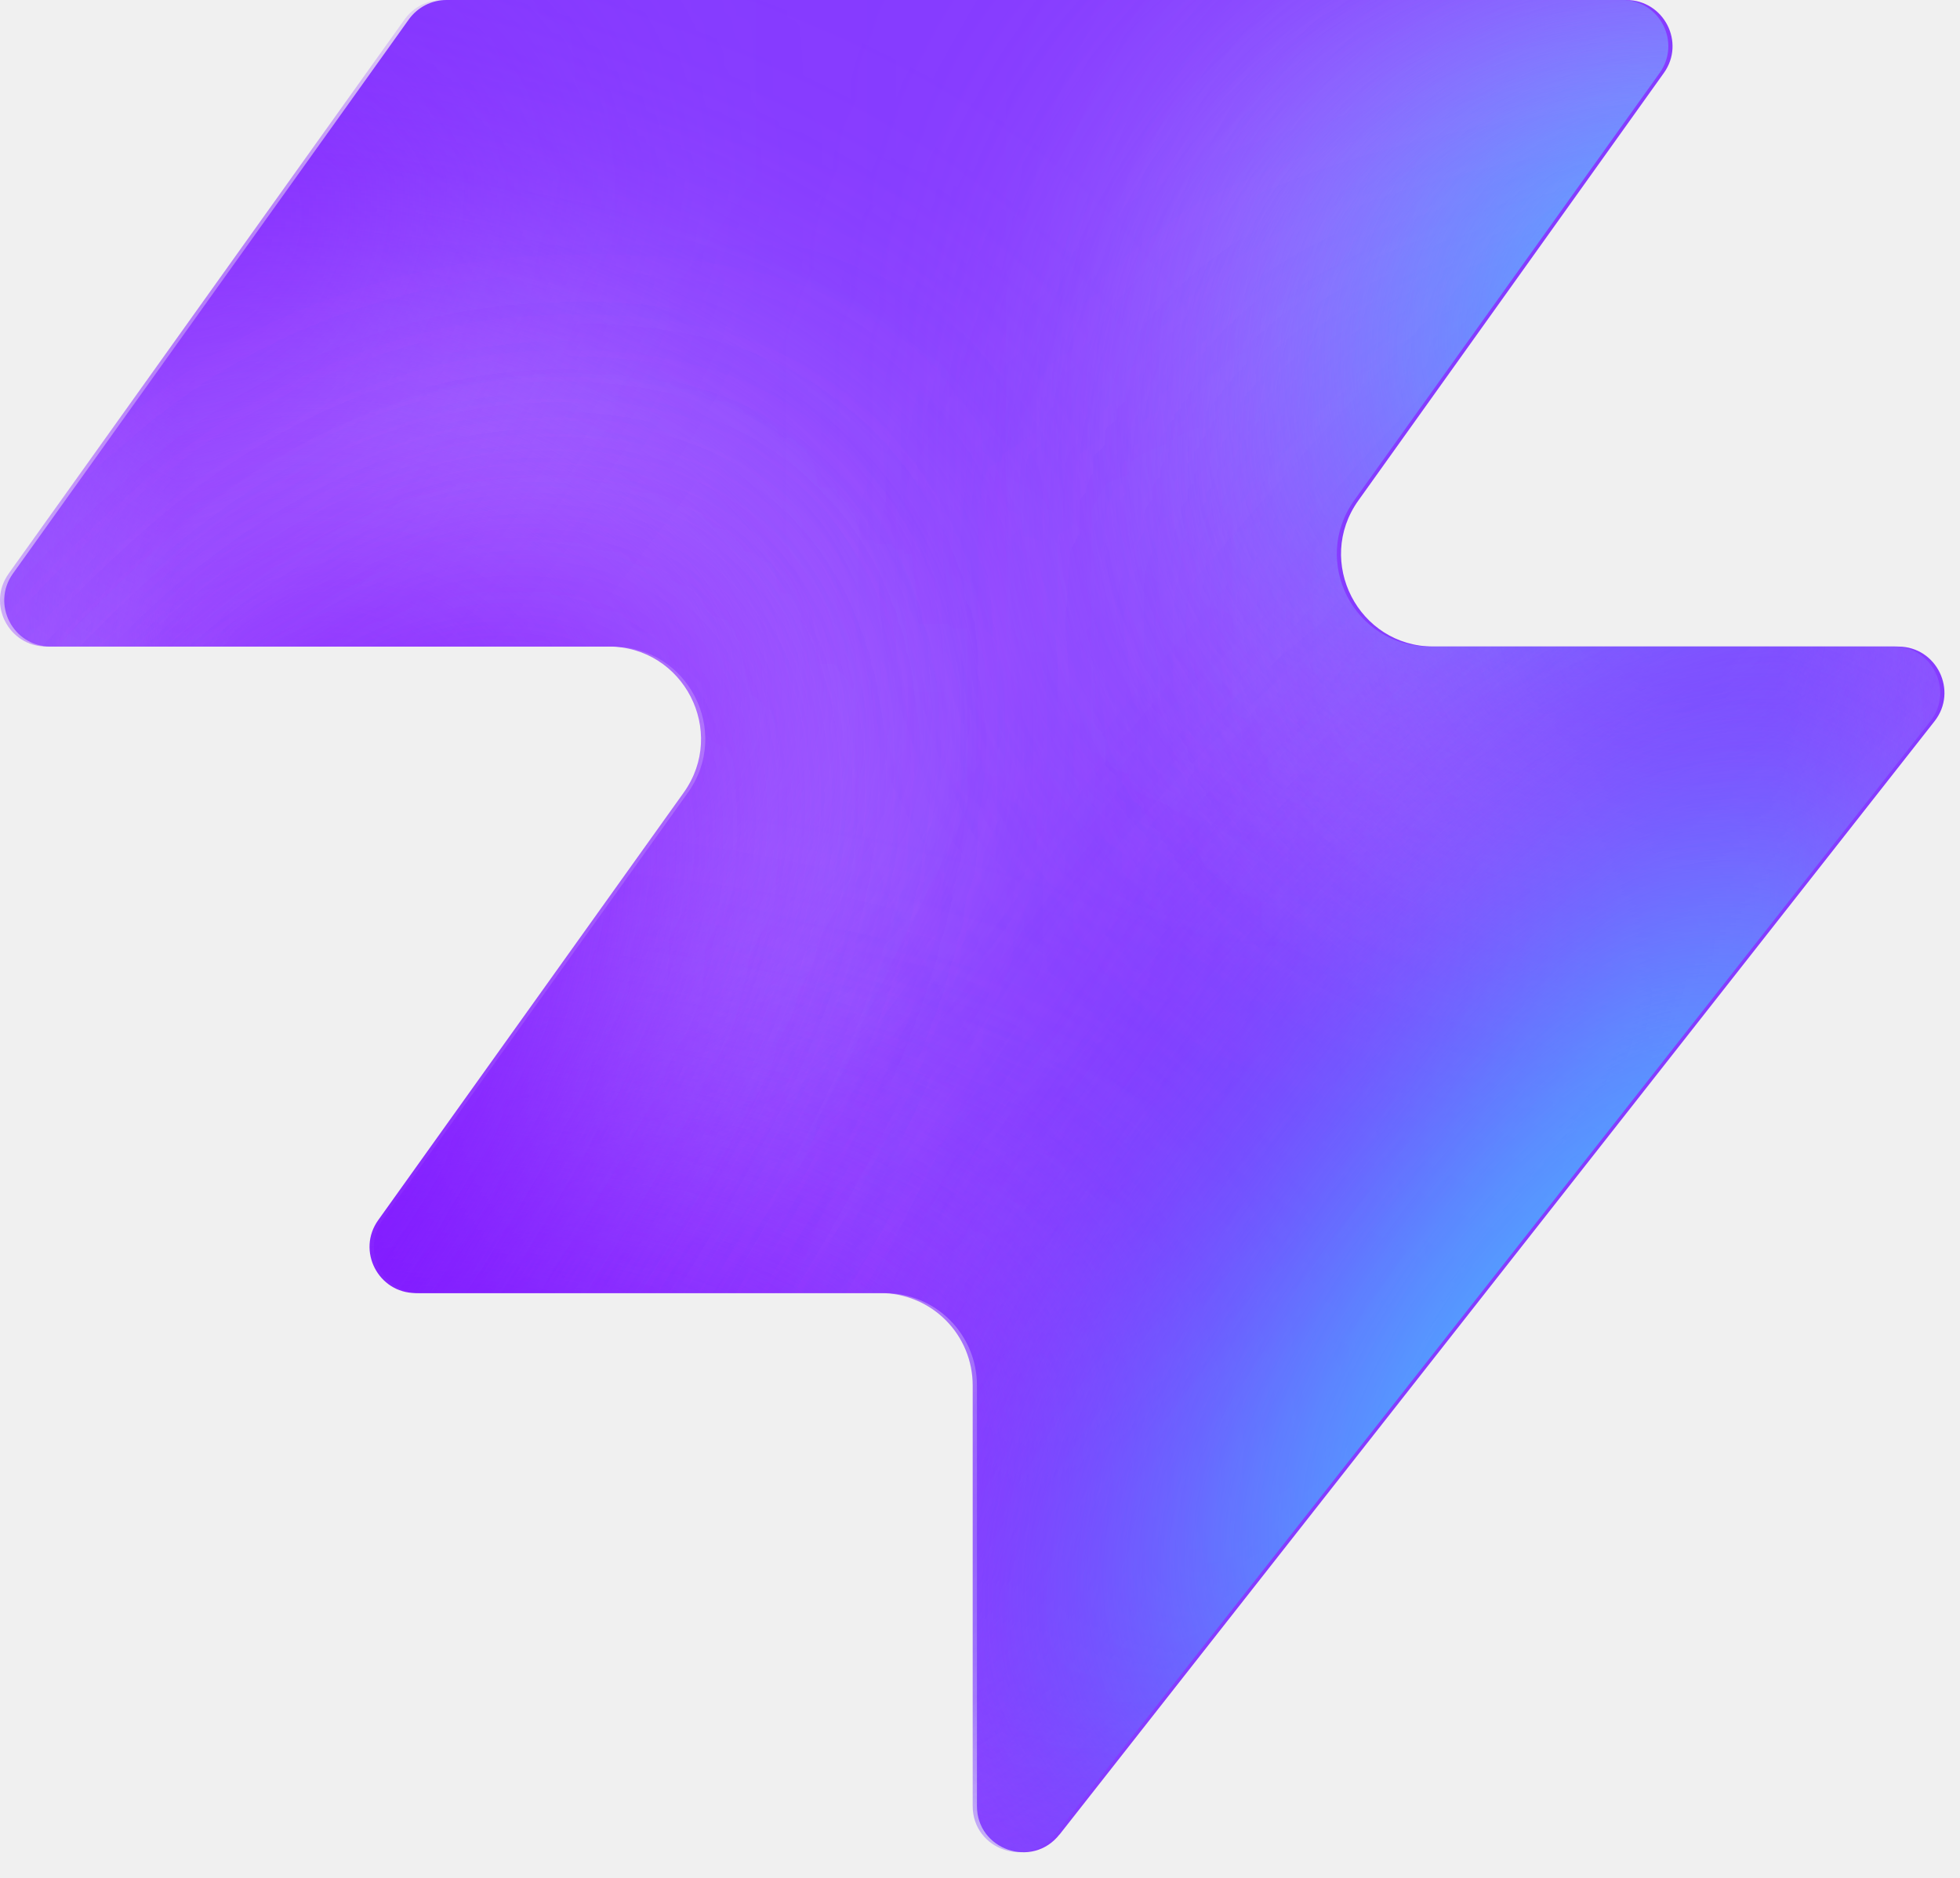
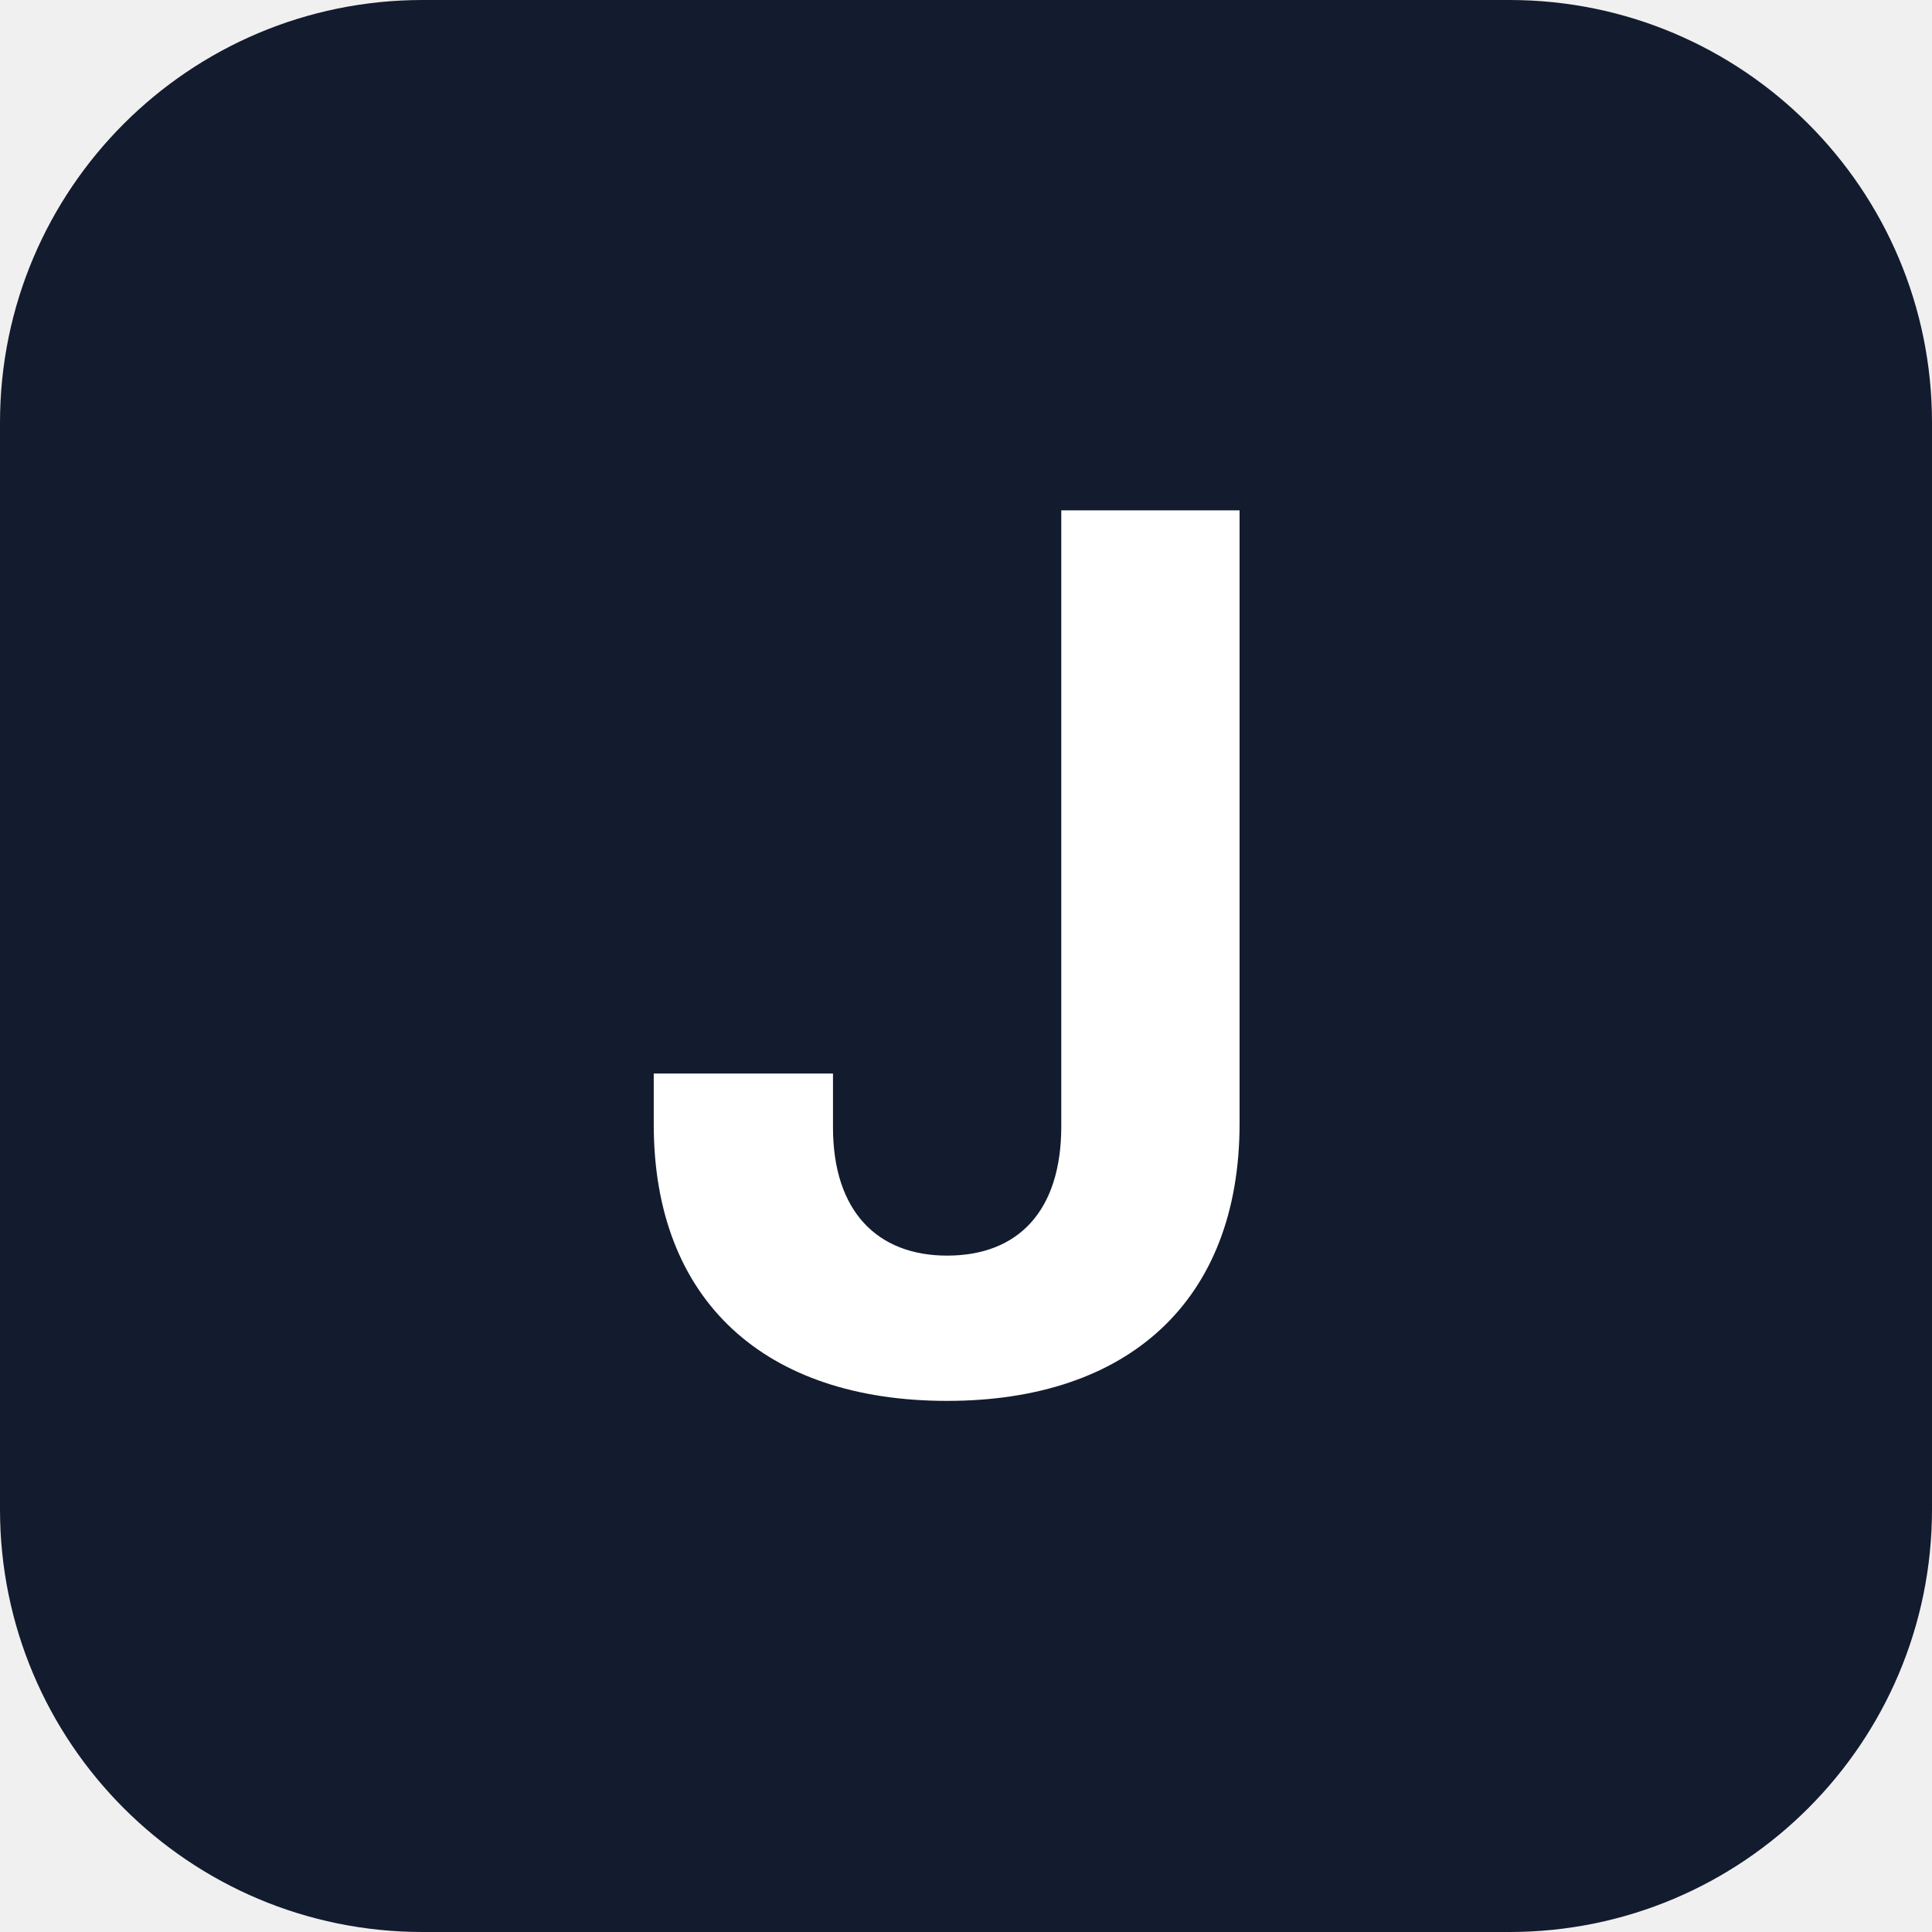
- <svg xmlns="http://www.w3.org/2000/svg" width="48" height="46" fill="none" viewBox="0 0 48 46">
-   <path fill="#863bff" d="M25.946 44.938c-.664.845-2.021.375-2.021-.698V33.937a2.26 2.26 0 0 0-2.262-2.262H10.287c-.92 0-1.456-1.04-.92-1.788l7.48-10.471c1.07-1.497 0-3.578-1.842-3.578H1.237c-.92 0-1.456-1.04-.92-1.788L10.013.474c.214-.297.556-.474.92-.474h28.894c.92 0 1.456 1.04.92 1.788l-7.48 10.471c-1.07 1.498 0 3.579 1.842 3.579h11.377c.943 0 1.473 1.088.89 1.83L25.947 44.94z" style="fill:#863bff;fill:color(display-p3 .525 .23 1);fill-opacity:1" />
-   <mask id="a" width="48" height="46" x="0" y="0" maskUnits="userSpaceOnUse" style="mask-type:alpha">
-     <path fill="#000" d="M25.842 44.938c-.664.844-2.021.375-2.021-.698V33.937a2.26 2.26 0 0 0-2.262-2.262H10.183c-.92 0-1.456-1.04-.92-1.788l7.48-10.471c1.07-1.498 0-3.579-1.842-3.579H1.133c-.92 0-1.456-1.04-.92-1.787L9.91.473c.214-.297.556-.474.92-.474h28.894c.92 0 1.456 1.04.92 1.788l-7.48 10.471c-1.07 1.498 0 3.578 1.842 3.578h11.377c.943 0 1.473 1.088.89 1.832L25.843 44.94z" style="fill:#000;fill-opacity:1" />
-   </mask>
-   <g mask="url(#a)">
-     <g filter="url(#b)">
-       <ellipse cx="5.508" cy="14.704" fill="#ede6ff" rx="5.508" ry="14.704" style="fill:#ede6ff;fill:color(display-p3 .927 .903 1);fill-opacity:1" transform="matrix(.00324 1 1 -.00324 -4.47 31.516)" />
-     </g>
-     <g filter="url(#c)">
-       <ellipse cx="10.399" cy="29.851" fill="#ede6ff" rx="10.399" ry="29.851" style="fill:#ede6ff;fill:color(display-p3 .927 .903 1);fill-opacity:1" transform="matrix(.00324 1 1 -.00324 -39.328 7.883)" />
-     </g>
-     <g filter="url(#d)">
-       <ellipse cx="5.508" cy="30.487" fill="#7e14ff" rx="5.508" ry="30.487" style="fill:#7e14ff;fill:color(display-p3 .492 .077 1);fill-opacity:1" transform="rotate(89.814 -25.913 -14.639)scale(1 -1)" />
-     </g>
-     <g filter="url(#e)">
-       <ellipse cx="5.508" cy="30.599" fill="#7e14ff" rx="5.508" ry="30.599" style="fill:#7e14ff;fill:color(display-p3 .492 .077 1);fill-opacity:1" transform="rotate(89.814 -32.644 -3.334)scale(1 -1)" />
-     </g>
-     <g filter="url(#f)">
-       <ellipse cx="5.508" cy="30.599" fill="#7e14ff" rx="5.508" ry="30.599" style="fill:#7e14ff;fill:color(display-p3 .492 .077 1);fill-opacity:1" transform="matrix(.00324 1 1 -.00324 -34.34 30.47)" />
-     </g>
-     <g filter="url(#g)">
-       <ellipse cx="14.072" cy="22.078" fill="#ede6ff" rx="14.072" ry="22.078" style="fill:#ede6ff;fill:color(display-p3 .927 .903 1);fill-opacity:1" transform="rotate(93.35 24.506 48.493)scale(-1 1)" />
-     </g>
-     <g filter="url(#h)">
-       <ellipse cx="3.47" cy="21.501" fill="#7e14ff" rx="3.47" ry="21.501" style="fill:#7e14ff;fill:color(display-p3 .492 .077 1);fill-opacity:1" transform="rotate(89.009 28.708 47.59)scale(-1 1)" />
-     </g>
-     <g filter="url(#i)">
-       <ellipse cx="3.47" cy="21.501" fill="#7e14ff" rx="3.47" ry="21.501" style="fill:#7e14ff;fill:color(display-p3 .492 .077 1);fill-opacity:1" transform="rotate(89.009 28.708 47.59)scale(-1 1)" />
-     </g>
-     <g filter="url(#j)">
-       <ellipse cx=".387" cy="8.972" fill="#7e14ff" rx="4.407" ry="29.108" style="fill:#7e14ff;fill:color(display-p3 .492 .077 1);fill-opacity:1" transform="rotate(39.51 .387 8.972)" />
-     </g>
-     <g filter="url(#k)">
-       <ellipse cx="47.523" cy="-6.092" fill="#7e14ff" rx="4.407" ry="29.108" style="fill:#7e14ff;fill:color(display-p3 .492 .077 1);fill-opacity:1" transform="rotate(37.892 47.523 -6.092)" />
-     </g>
-     <g filter="url(#l)">
-       <ellipse cx="41.412" cy="6.333" fill="#47bfff" rx="5.971" ry="9.665" style="fill:#47bfff;fill:color(display-p3 .28 .748 1);fill-opacity:1" transform="rotate(37.892 41.412 6.333)" />
-     </g>
-     <g filter="url(#m)">
-       <ellipse cx="-1.879" cy="38.332" fill="#7e14ff" rx="4.407" ry="29.108" style="fill:#7e14ff;fill:color(display-p3 .492 .077 1);fill-opacity:1" transform="rotate(37.892 -1.88 38.332)" />
-     </g>
-     <g filter="url(#n)">
-       <ellipse cx="-1.879" cy="38.332" fill="#7e14ff" rx="4.407" ry="29.108" style="fill:#7e14ff;fill:color(display-p3 .492 .077 1);fill-opacity:1" transform="rotate(37.892 -1.88 38.332)" />
-     </g>
-     <g filter="url(#o)">
-       <ellipse cx="35.651" cy="29.907" fill="#7e14ff" rx="4.407" ry="29.108" style="fill:#7e14ff;fill:color(display-p3 .492 .077 1);fill-opacity:1" transform="rotate(37.892 35.651 29.907)" />
-     </g>
-     <g filter="url(#p)">
-       <ellipse cx="38.418" cy="32.4" fill="#47bfff" rx="5.971" ry="15.297" style="fill:#47bfff;fill:color(display-p3 .28 .748 1);fill-opacity:1" transform="rotate(37.892 38.418 32.4)" />
-     </g>
-   </g>
-   <defs>
-     <filter id="b" width="60.045" height="41.654" x="-19.77" y="16.149" color-interpolation-filters="sRGB" filterUnits="userSpaceOnUse">
-       <feFlood flood-opacity="0" result="BackgroundImageFix" />
-       <feBlend in="SourceGraphic" in2="BackgroundImageFix" result="shape" />
-       <feGaussianBlur result="effect1_foregroundBlur_2002_17158" stdDeviation="7.659" />
-     </filter>
-     <filter id="c" width="90.34" height="51.437" x="-54.613" y="-7.533" color-interpolation-filters="sRGB" filterUnits="userSpaceOnUse">
-       <feFlood flood-opacity="0" result="BackgroundImageFix" />
-       <feBlend in="SourceGraphic" in2="BackgroundImageFix" result="shape" />
-       <feGaussianBlur result="effect1_foregroundBlur_2002_17158" stdDeviation="7.659" />
-     </filter>
-     <filter id="d" width="79.355" height="29.4" x="-49.64" y="2.03" color-interpolation-filters="sRGB" filterUnits="userSpaceOnUse">
-       <feFlood flood-opacity="0" result="BackgroundImageFix" />
-       <feBlend in="SourceGraphic" in2="BackgroundImageFix" result="shape" />
-       <feGaussianBlur result="effect1_foregroundBlur_2002_17158" stdDeviation="4.596" />
-     </filter>
-     <filter id="e" width="79.579" height="29.4" x="-45.045" y="20.029" color-interpolation-filters="sRGB" filterUnits="userSpaceOnUse">
-       <feFlood flood-opacity="0" result="BackgroundImageFix" />
-       <feBlend in="SourceGraphic" in2="BackgroundImageFix" result="shape" />
-       <feGaussianBlur result="effect1_foregroundBlur_2002_17158" stdDeviation="4.596" />
-     </filter>
-     <filter id="f" width="79.579" height="29.4" x="-43.513" y="21.178" color-interpolation-filters="sRGB" filterUnits="userSpaceOnUse">
-       <feFlood flood-opacity="0" result="BackgroundImageFix" />
-       <feBlend in="SourceGraphic" in2="BackgroundImageFix" result="shape" />
-       <feGaussianBlur result="effect1_foregroundBlur_2002_17158" stdDeviation="4.596" />
-     </filter>
-     <filter id="g" width="74.749" height="58.852" x="15.756" y="-17.901" color-interpolation-filters="sRGB" filterUnits="userSpaceOnUse">
-       <feFlood flood-opacity="0" result="BackgroundImageFix" />
-       <feBlend in="SourceGraphic" in2="BackgroundImageFix" result="shape" />
-       <feGaussianBlur result="effect1_foregroundBlur_2002_17158" stdDeviation="7.659" />
-     </filter>
-     <filter id="h" width="61.377" height="25.362" x="23.548" y="2.284" color-interpolation-filters="sRGB" filterUnits="userSpaceOnUse">
-       <feFlood flood-opacity="0" result="BackgroundImageFix" />
-       <feBlend in="SourceGraphic" in2="BackgroundImageFix" result="shape" />
-       <feGaussianBlur result="effect1_foregroundBlur_2002_17158" stdDeviation="4.596" />
-     </filter>
-     <filter id="i" width="61.377" height="25.362" x="23.548" y="2.284" color-interpolation-filters="sRGB" filterUnits="userSpaceOnUse">
-       <feFlood flood-opacity="0" result="BackgroundImageFix" />
-       <feBlend in="SourceGraphic" in2="BackgroundImageFix" result="shape" />
-       <feGaussianBlur result="effect1_foregroundBlur_2002_17158" stdDeviation="4.596" />
-     </filter>
-     <filter id="j" width="56.045" height="63.649" x="-27.636" y="-22.853" color-interpolation-filters="sRGB" filterUnits="userSpaceOnUse">
-       <feFlood flood-opacity="0" result="BackgroundImageFix" />
-       <feBlend in="SourceGraphic" in2="BackgroundImageFix" result="shape" />
-       <feGaussianBlur result="effect1_foregroundBlur_2002_17158" stdDeviation="4.596" />
-     </filter>
-     <filter id="k" width="54.814" height="64.646" x="20.116" y="-38.415" color-interpolation-filters="sRGB" filterUnits="userSpaceOnUse">
-       <feFlood flood-opacity="0" result="BackgroundImageFix" />
-       <feBlend in="SourceGraphic" in2="BackgroundImageFix" result="shape" />
-       <feGaussianBlur result="effect1_foregroundBlur_2002_17158" stdDeviation="4.596" />
-     </filter>
-     <filter id="l" width="33.541" height="35.313" x="24.641" y="-11.323" color-interpolation-filters="sRGB" filterUnits="userSpaceOnUse">
-       <feFlood flood-opacity="0" result="BackgroundImageFix" />
-       <feBlend in="SourceGraphic" in2="BackgroundImageFix" result="shape" />
-       <feGaussianBlur result="effect1_foregroundBlur_2002_17158" stdDeviation="4.596" />
-     </filter>
-     <filter id="m" width="54.814" height="64.646" x="-29.286" y="6.009" color-interpolation-filters="sRGB" filterUnits="userSpaceOnUse">
-       <feFlood flood-opacity="0" result="BackgroundImageFix" />
-       <feBlend in="SourceGraphic" in2="BackgroundImageFix" result="shape" />
-       <feGaussianBlur result="effect1_foregroundBlur_2002_17158" stdDeviation="4.596" />
-     </filter>
-     <filter id="n" width="54.814" height="64.646" x="-29.286" y="6.009" color-interpolation-filters="sRGB" filterUnits="userSpaceOnUse">
-       <feFlood flood-opacity="0" result="BackgroundImageFix" />
-       <feBlend in="SourceGraphic" in2="BackgroundImageFix" result="shape" />
-       <feGaussianBlur result="effect1_foregroundBlur_2002_17158" stdDeviation="4.596" />
-     </filter>
-     <filter id="o" width="54.814" height="64.646" x="8.244" y="-2.416" color-interpolation-filters="sRGB" filterUnits="userSpaceOnUse">
-       <feFlood flood-opacity="0" result="BackgroundImageFix" />
-       <feBlend in="SourceGraphic" in2="BackgroundImageFix" result="shape" />
-       <feGaussianBlur result="effect1_foregroundBlur_2002_17158" stdDeviation="4.596" />
-     </filter>
-     <filter id="p" width="39.409" height="43.623" x="18.713" y="10.588" color-interpolation-filters="sRGB" filterUnits="userSpaceOnUse">
-       <feFlood flood-opacity="0" result="BackgroundImageFix" />
-       <feBlend in="SourceGraphic" in2="BackgroundImageFix" result="shape" />
-       <feGaussianBlur result="effect1_foregroundBlur_2002_17158" stdDeviation="4.596" />
-     </filter>
-   </defs>
+ <svg xmlns="http://www.w3.org/2000/svg" viewBox="0 0 32 32">
+   <rect width="32" height="32" rx="7" fill="#131B2E" />
+   <text x="16" y="23" font-family="system-ui, -apple-system, sans-serif" font-weight="700" font-size="20" fill="#FFFFFF" text-anchor="middle">J</text>
</svg>
